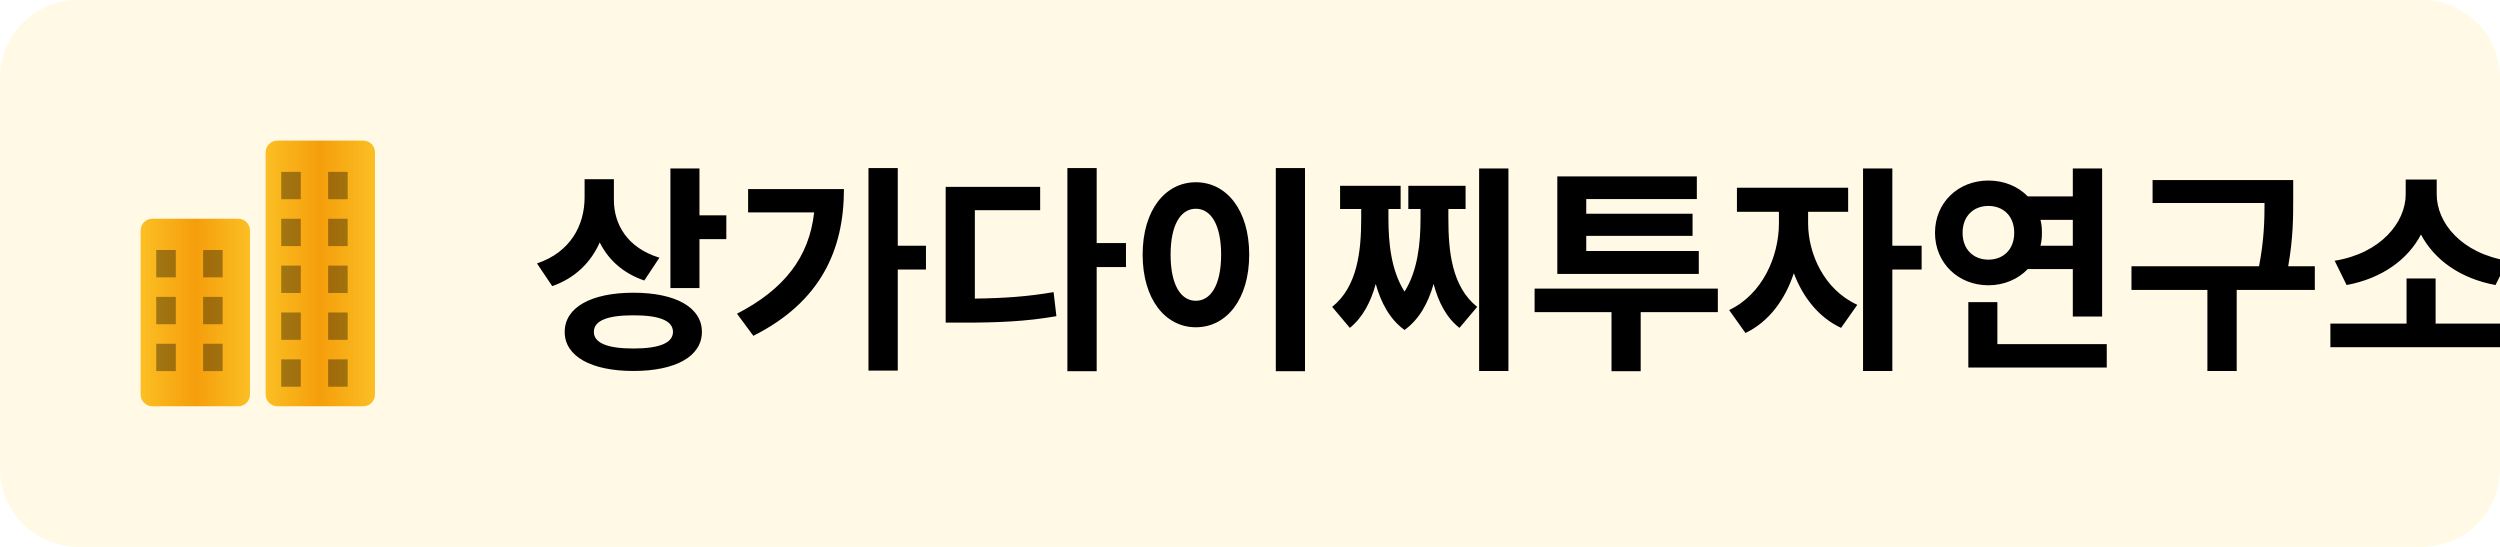
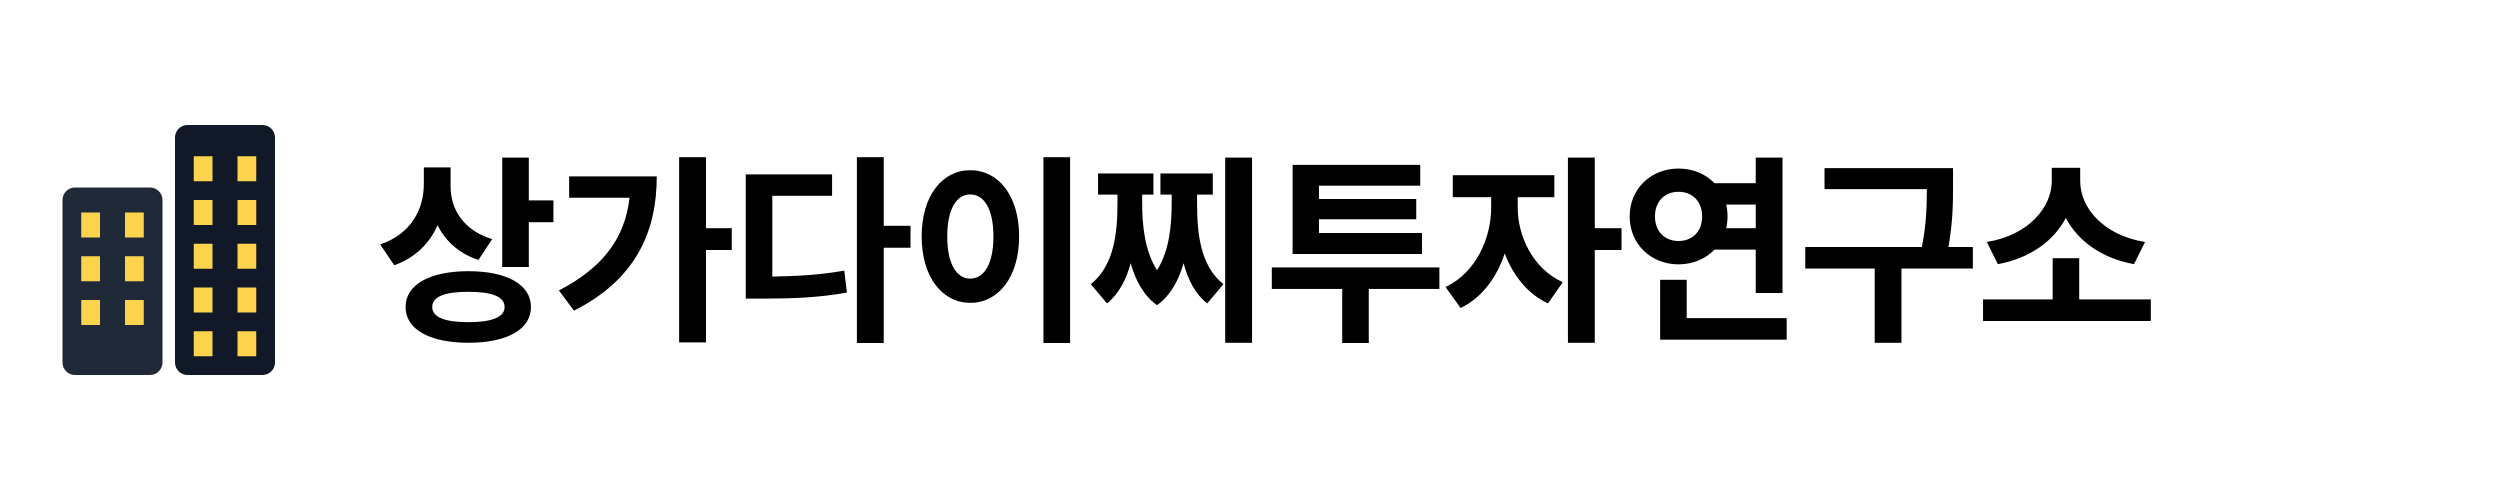
- <svg xmlns="http://www.w3.org/2000/svg" width="320" height="70" viewBox="0 0 320 70" fill="none">
-   <rect width="320" height="70" rx="10" fill="url(#gradient1)" />
-   <defs>
-     <linearGradient id="gradient1" x1="0" y1="0" x2="320" y2="70">
-       <stop offset="0%" style="stop-color:#FCD34D;stop-opacity:0.15" />
-       <stop offset="100%" style="stop-color:#F59E0B;stop-opacity:0.25" />
-     </linearGradient>
-     <linearGradient id="textGradient" x1="0%" y1="0%" x2="100%" y2="0%">
-       <stop offset="0%" style="stop-color:#FBBF24" />
-       <stop offset="50%" style="stop-color:#F59E0B" />
-       <stop offset="100%" style="stop-color:#FBBF24" />
-     </linearGradient>
-   </defs>
-   <g transform="translate(18, 18)">
-     <rect x="0" y="10" width="14" height="24" fill="url(#textGradient)" rx="1.5" />
-     <rect x="16" y="0" width="14" height="34" fill="url(#textGradient)" rx="1.5" />
-     <rect x="2" y="14" width="2.5" height="3.5" fill="#000" opacity="0.35" />
-     <rect x="2" y="20" width="2.5" height="3.5" fill="#000" opacity="0.35" />
-     <rect x="2" y="26" width="2.5" height="3.5" fill="#000" opacity="0.35" />
-     <rect x="8" y="14" width="2.5" height="3.5" fill="#000" opacity="0.35" />
-     <rect x="8" y="20" width="2.5" height="3.5" fill="#000" opacity="0.35" />
-     <rect x="8" y="26" width="2.5" height="3.5" fill="#000" opacity="0.35" />
-     <rect x="18" y="4" width="2.5" height="3.5" fill="#000" opacity="0.35" />
-     <rect x="18" y="10" width="2.5" height="3.5" fill="#000" opacity="0.35" />
-     <rect x="18" y="16" width="2.5" height="3.5" fill="#000" opacity="0.35" />
-     <rect x="18" y="22" width="2.5" height="3.5" fill="#000" opacity="0.35" />
-     <rect x="18" y="28" width="2.5" height="3.5" fill="#000" opacity="0.35" />
-     <rect x="24" y="4" width="2.5" height="3.5" fill="#000" opacity="0.35" />
-     <rect x="24" y="10" width="2.5" height="3.5" fill="#000" opacity="0.35" />
-     <rect x="24" y="16" width="2.5" height="3.5" fill="#000" opacity="0.35" />
-     <rect x="24" y="22" width="2.5" height="3.5" fill="#000" opacity="0.35" />
-     <rect x="24" y="28" width="2.5" height="3.5" fill="#000" opacity="0.35" />
+ <svg xmlns="http://www.w3.org/2000/svg" width="400" height="80" viewBox="0 0 400 80" fill="none">
+   <g transform="translate(10, 20)">
+     <rect x="0" y="10" width="16" height="30" fill="#1F2937" rx="2" />
+     <rect x="18" y="0" width="16" height="40" fill="#111827" rx="2" />
+     <rect x="3" y="14" width="3" height="4" fill="#FCD34D" />
+     <rect x="10" y="14" width="3" height="4" fill="#FCD34D" />
+     <rect x="3" y="21" width="3" height="4" fill="#FCD34D" />
+     <rect x="10" y="21" width="3" height="4" fill="#FCD34D" />
+     <rect x="3" y="28" width="3" height="4" fill="#FCD34D" />
+     <rect x="10" y="28" width="3" height="4" fill="#FCD34D" />
+     <rect x="21" y="5" width="3" height="4" fill="#FCD34D" />
+     <rect x="28" y="5" width="3" height="4" fill="#FCD34D" />
+     <rect x="21" y="12" width="3" height="4" fill="#FCD34D" />
+     <rect x="28" y="12" width="3" height="4" fill="#FCD34D" />
+     <rect x="21" y="19" width="3" height="4" fill="#FCD34D" />
+     <rect x="28" y="19" width="3" height="4" fill="#FCD34D" />
+     <rect x="21" y="26" width="3" height="4" fill="#FCD34D" />
+     <rect x="28" y="26" width="3" height="4" fill="#FCD34D" />
+     <rect x="21" y="33" width="3" height="4" fill="#FCD34D" />
+     <rect x="28" y="33" width="3" height="4" fill="#FCD34D" />
  </g>
-   <text x="68" y="45" font-family="Pretendard, Arial, sans-serif" font-size="28" font-weight="900" fill="#000000" letter-spacing="-0.3">상가다이찌투자연구소</text>
+   <text x="60" y="52" font-family="Pretendard, 'Noto Sans KR', 'Malgun Gothic', Arial, sans-serif" font-size="32" font-weight="900" fill="#000000" letter-spacing="-1">상가다이찌투자연구소</text>
</svg>
